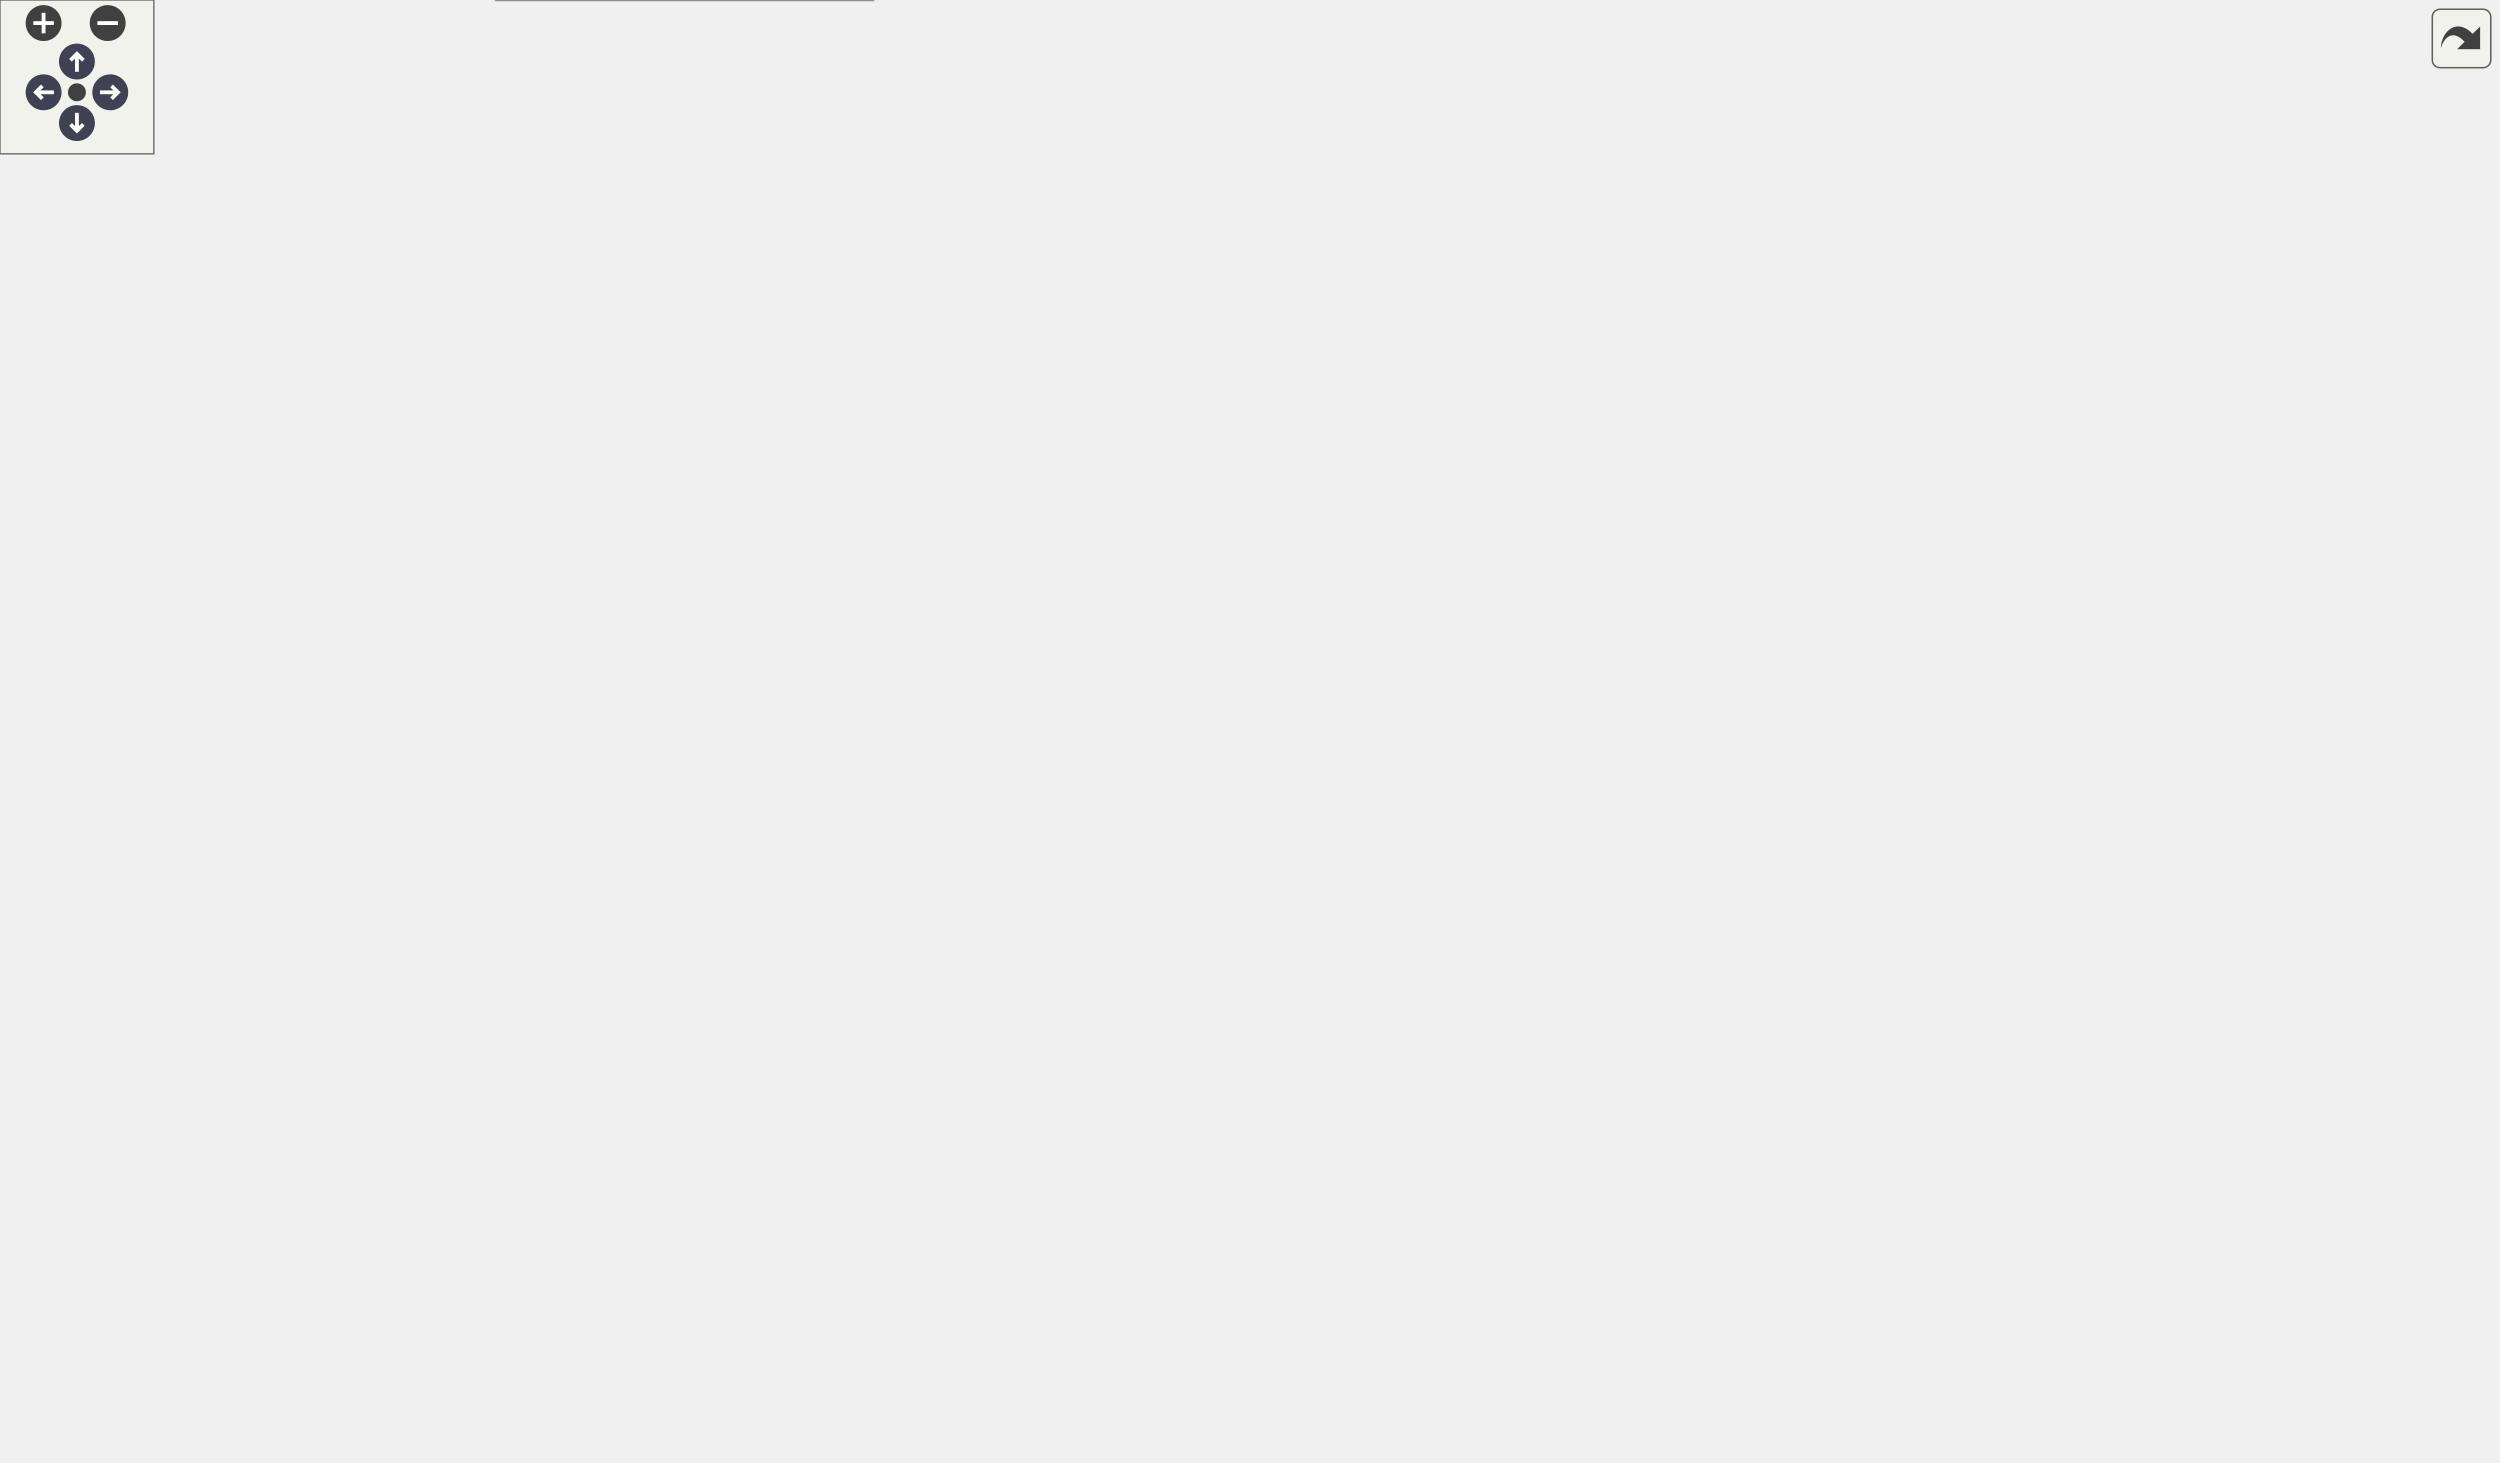
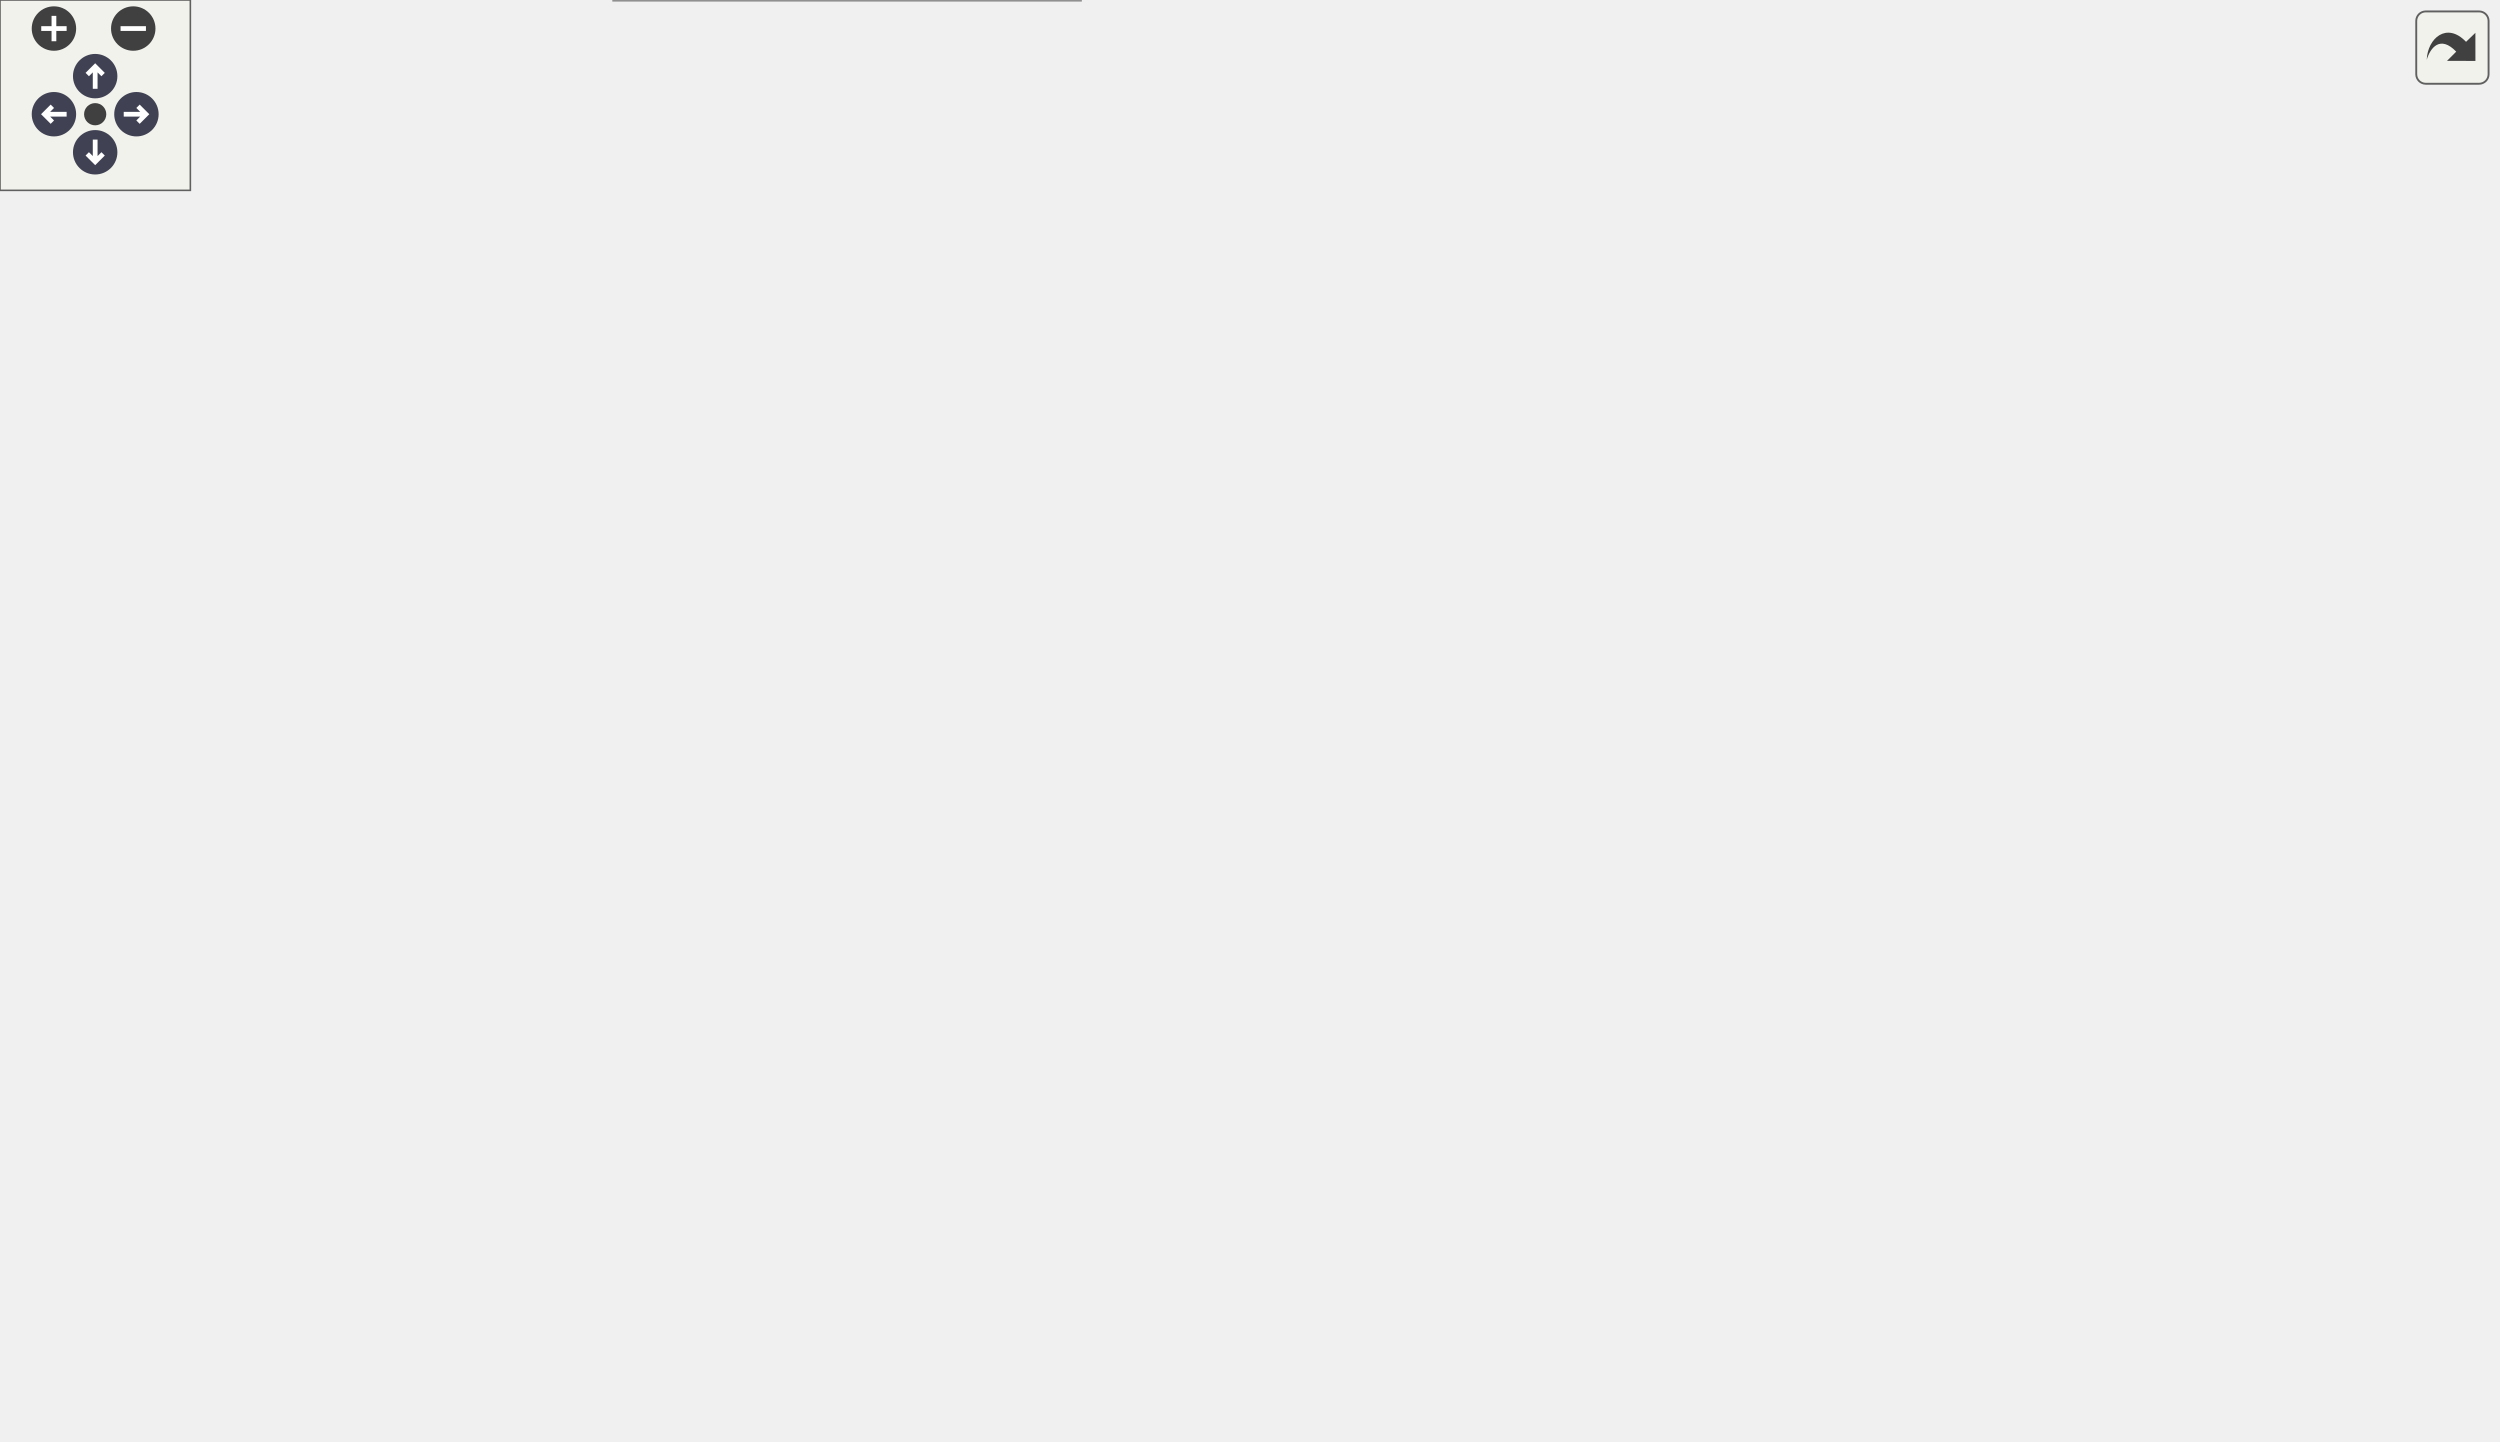
<svg xmlns="http://www.w3.org/2000/svg" xmlns:xlink="http://www.w3.org/1999/xlink" id="main" version="1.1" xml:space="preserve">
  <style type="text/css">
.node, .edge {opacity: 0.7;}
.node.selected, .edge.selected {opacity: 1;}
.edge:hover path { stroke: red; }
.edge:hover polygon { stroke: red; fill: red; }
</style>
  <defs>
    <circle id="rim" cx="0" cy="0" r="7" />
    <circle id="rim2" cx="0" cy="0" r="3.5" />
    <g id="zoomPlus">
      <use xlink:href="#rim" fill="#404040">
        <set attributeName="fill" to="#808080" begin="zoomplus.mouseover" end="zoomplus.mouseout" />
      </use>
      <path d="M-4,0h8M0,-4v8" fill="none" stroke="white" stroke-width="1.5" pointer-events="none" />
    </g>
    <g id="zoomMin">
      <use xlink:href="#rim" fill="#404040">
        <set attributeName="fill" to="#808080" begin="zoomminus.mouseover" end="zoomminus.mouseout" />
      </use>
      <path d="M-4,0h8" fill="none" stroke="white" stroke-width="1.5" pointer-events="none" />
    </g>
    <g id="arrowUp" transform="translate(30 24)">
      <use xlink:href="#rim" />
      <path pointer-events="none" fill="none" stroke="white" stroke-width="1.5" d="M0,-3.0v7 M-2.5,-0.5L0,-3.0L2.5,-0.5" />
    </g>
    <g id="arrowRight" transform="rotate(90) translate(36 -43)">
      <use xlink:href="#rim" />
      <path pointer-events="none" fill="none" stroke="white" stroke-width="1.5" d="M0,-3.0v7 M-2.5,-0.5L0,-3.0L2.5,-0.5" />
    </g>
    <g id="arrowDown" transform="rotate(180) translate(-30 -48)">
      <use xlink:href="#rim" />
      <path pointer-events="none" fill="none" stroke="white" stroke-width="1.5" d="M0,-3.0v7 M-2.5,-0.5L0,-3.0L2.5,-0.5" />
    </g>
    <g id="arrowLeft" transform="rotate(270) translate(-36 17)">
      <use xlink:href="#rim" />
      <path pointer-events="none" fill="none" stroke="white" stroke-width="1.5" d="M0,-3.0v7 M-2.5,-0.5L0,-3.0L2.5,-0.5" />
    </g>
    <g id="resetDef">
      <use xlink:href="#rim2" fill="#404040">
        <set attributeName="fill" to="#808080" begin="reset.mouseover" end="reset.mouseout" />
      </use>
    </g>
  </defs>
  <svg id="graph" class="graph">
    <g id="viewport">
      <g id="Node000001" class="node">
        <g id="a_Node000001">
          <a xlink:title="에디터 확장 프레임워크에 툴바 메뉴와 버튼을 등록합니다.">
-             <polygon fill="#999999" stroke="#666666" points="136,-156.5 0,-156.5 0,-137.5 136,-137.5 136,-156.5" />
-             <text text-anchor="middle" x="68" y="-144.5" font-family="Malgun Gothic" font-size="10.00">FToolbar::RegisterMenus</text>
+             <polygon fill="#999999" stroke="#666666" points="136,-141.5 0,-141.5 0,-122.5 136,-122.5 136,-141.5" />
+             <text text-anchor="middle" x="68" y="-129.5" font-family="Malgun Gothic" font-size="10.00">FToolbar::RegisterMenus</text>
          </a>
        </g>
      </g>
      <g id="Node000002" class="node">
        <g id="a_Node000002">
          <a xlink:href="classFCommandFeature.html#ab546196898c4d540b74defb4fb9e2aed" target="_top" xlink:title="툴바용 명령 버튼 메뉴 위젯을 생성합니다.">
-             <polygon fill="white" stroke="#666666" points="347.5,-450 186.5,-450 186.5,-420 347.5,-420 347.5,-450" />
-             <text text-anchor="start" x="194.5" y="-438" font-family="Malgun Gothic" font-size="10.00">FCommandFeature::Generate</text>
-             <text text-anchor="middle" x="267" y="-427" font-family="Malgun Gothic" font-size="10.00">CommandsMenu</text>
+             <polygon fill="white" stroke="#666666" points="347.5,-332 186.5,-332 186.5,-302 347.5,-302 347.5,-332" />
+             <text text-anchor="start" x="194.5" y="-320" font-family="Malgun Gothic" font-size="10.00">FCommandFeature::Generate</text>
+             <text text-anchor="middle" x="267" y="-309" font-family="Malgun Gothic" font-size="10.00">CommandsMenu</text>
          </a>
        </g>
      </g>
      <g id="edge1_Node000001_Node000002" class="edge">
        <g id="a_edge1_Node000001_Node000002">
          <a xlink:title=" ">
-             <path fill="none" stroke="#63b8ff" d="M72.66,-156.84C84.21,-187.13 122.09,-280.93 172,-347 191.19,-372.4 218.11,-396.77 238.23,-413.39" />
-             <polygon fill="#63b8ff" stroke="#63b8ff" points="236.15,-416.21 246.12,-419.81 240.56,-410.78 236.15,-416.21" />
+             <path fill="none" stroke="#63b8ff" d="M79.31,-141.69C109.72,-170.24 199.57,-254.62 242.56,-294.99" />
+             <polygon fill="#63b8ff" stroke="#63b8ff" points="240.33,-297.7 250.02,-301.99 245.13,-292.6 240.33,-297.7" />
          </a>
        </g>
      </g>
      <g id="Node000008" class="node">
        <g id="a_Node000008">
          <a xlink:href="classFLevelFeature.html#aff2925b502a52156786e925c1bd2af90" target="_top" xlink:title="레벨 선택 항목을 포함한 Slate 위젯을 구성합니다.">
-             <polygon fill="white" stroke="#666666" points="362,-337.5 172,-337.5 172,-318.5 362,-318.5 362,-337.5" />
-             <text text-anchor="middle" x="267" y="-325.5" font-family="Malgun Gothic" font-size="10.00">FLevelFeature::GenerateLevelMenu</text>
+             <polygon fill="white" stroke="#666666" points="362,-163.5 172,-163.5 172,-144.5 362,-144.5 362,-163.5" />
+             <text text-anchor="middle" x="267" y="-151.5" font-family="Malgun Gothic" font-size="10.00">FLevelFeature::GenerateLevelMenu</text>
          </a>
        </g>
      </g>
      <g id="edge7_Node000001_Node000008" class="edge">
        <g id="a_edge7_Node000001_Node000008">
          <a xlink:title=" ">
-             <path fill="none" stroke="#63b8ff" d="M79.59,-156.73C111.59,-186.13 207.55,-274.3 247.86,-311.33" />
-             <polygon fill="#63b8ff" stroke="#63b8ff" points="245.62,-314.03 255.36,-318.22 250.36,-308.88 245.62,-314.03" />
+             <path fill="none" stroke="#63b8ff" d="M136.25,-139.51C147.28,-140.74 158.9,-142.04 170.46,-143.33" />
+             <polygon fill="#63b8ff" stroke="#63b8ff" points="170.27,-146.83 180.6,-144.46 171.05,-139.87 170.27,-146.83" />
          </a>
        </g>
      </g>
      <g id="Node000012" class="node">
        <g id="a_Node000012">
          <a xlink:href="classFScreenshotFeature.html#a56fc11b5f6023d5492e26d9354807082" target="_top" xlink:title="스크린샷 옵션을 제공하는 메뉴 위젯을 생성합니다.">
-             <polygon fill="white" stroke="#666666" points="341.5,-188 192.5,-188 192.5,-158 341.5,-158 341.5,-188" />
-             <text text-anchor="start" x="200.5" y="-176" font-family="Malgun Gothic" font-size="10.00">FScreenshotFeature</text>
-             <text text-anchor="middle" x="267" y="-165" font-family="Malgun Gothic" font-size="10.00">::GenerateScreenshotMenu</text>
+             <polygon fill="white" stroke="#666666" points="341.5,-212 192.5,-212 192.5,-182 341.5,-182 341.5,-212" />
+             <text text-anchor="start" x="200.5" y="-200" font-family="Malgun Gothic" font-size="10.00">FScreenshotFeature</text>
+             <text text-anchor="middle" x="267" y="-189" font-family="Malgun Gothic" font-size="10.00">::GenerateScreenshotMenu</text>
          </a>
        </g>
      </g>
      <g id="edge11_Node000001_Node000012" class="edge">
        <g id="a_edge11_Node000001_Node000012">
          <a xlink:title=" ">
-             <path fill="none" stroke="#63b8ff" d="M136.25,-155.88C151.06,-157.83 166.92,-159.92 182.29,-161.95" />
-             <polygon fill="#63b8ff" stroke="#63b8ff" points="181.94,-165.44 192.31,-163.27 182.85,-158.5 181.94,-165.44" />
+             <path fill="none" stroke="#63b8ff" d="M90.8,-141.63C111.45,-150.52 143.45,-163.71 172,-173 178.72,-175.18 185.76,-177.3 192.83,-179.3" />
+             <polygon fill="#63b8ff" stroke="#63b8ff" points="191.9,-182.68 202.48,-181.97 193.77,-175.93 191.9,-182.68" />
+           </a>
+         </g>
+       </g>
+       <g id="Node000015" class="node">
+         <g id="a_Node000015">
+           <a xlink:href="classFLevelFeature.html#a536602356f4e9dcdfcfbe85094782bdb" target="_top" xlink:title="선택된 맵 에셋을 에디터에서 엽니다.">
+             <polygon fill="white" stroke="#666666" points="340.5,-30 193.5,-30 193.5,0 340.5,0 340.5,-30" />
+             <text text-anchor="start" x="201.5" y="-18" font-family="Malgun Gothic" font-size="10.00">FLevelFeature::OnSelected</text>
+             <text text-anchor="middle" x="267" y="-7" font-family="Malgun Gothic" font-size="10.00">Map_Open</text>
+           </a>
+         </g>
+       </g>
+       <g id="edge15_Node000001_Node000015" class="edge">
+         <g id="a_edge15_Node000001_Node000015">
+           <a xlink:title=" ">
+             <path fill="none" stroke="#63b8ff" d="M76.7,-122.46C92.51,-103.54 130.6,-61.2 172,-39 175.76,-36.99 179.69,-35.13 183.73,-33.43" />
+             <polygon fill="#63b8ff" stroke="#63b8ff" points="185.24,-36.6 193.31,-29.74 182.72,-30.07 185.24,-36.6" />
+           </a>
+         </g>
+       </g>
+       <g id="Node000018" class="node">
+         <g id="a_Node000018">
+           <a xlink:href="classFLevelFeature.html#a31e8a2482aafbc4082a996e3a5a7a0d9" target="_top" xlink:title="선택된 맵으로 새로운 뷰포트에서 PIE를 실행합니다.">
+             <polygon fill="white" stroke="#666666" points="340.5,-126 193.5,-126 193.5,-96 340.5,-96 340.5,-126" />
+             <text text-anchor="start" x="201.5" y="-114" font-family="Malgun Gothic" font-size="10.00">FLevelFeature::OnSelected</text>
+             <text text-anchor="middle" x="267" y="-103" font-family="Malgun Gothic" font-size="10.00">Map_PlayInEditor</text>
+           </a>
+         </g>
+       </g>
+       <g id="edge18_Node000001_Node000018" class="edge">
+         <g id="a_edge18_Node000001_Node000018">
+           <a xlink:title=" ">
+             <path fill="none" stroke="#63b8ff" d="M136.25,-124.83C151.33,-123.22 167.51,-121.5 183.15,-119.83" />
+             <polygon fill="#63b8ff" stroke="#63b8ff" points="183.76,-123.29 193.33,-118.75 183.02,-116.33 183.76,-123.29" />
          </a>
        </g>
      </g>
      <g id="Node000019" class="node">
        <g id="a_Node000019">
-           <a xlink:href="classFLevelFeature.html#a536602356f4e9dcdfcfbe85094782bdb" target="_top" xlink:title="선택된 맵 에셋을 에디터에서 엽니다.">
-             <polygon fill="white" stroke="#666666" points="340.5,-138 193.5,-138 193.5,-108 340.5,-108 340.5,-138" />
-             <text text-anchor="start" x="201.5" y="-126" font-family="Malgun Gothic" font-size="10.00">FLevelFeature::OnSelected</text>
-             <text text-anchor="middle" x="267" y="-115" font-family="Malgun Gothic" font-size="10.00">Map_Open</text>
-           </a>
-         </g>
-       </g>
-       <g id="edge22_Node000001_Node000019" class="edge">
-         <g id="a_edge22_Node000001_Node000019">
-           <a xlink:title=" ">
-             <path fill="none" stroke="#63b8ff" d="M136.25,-138.81C151.33,-136.97 167.51,-135 183.15,-133.09" />
-             <polygon fill="#63b8ff" stroke="#63b8ff" points="183.83,-136.54 193.33,-131.85 182.98,-129.59 183.83,-136.54" />
-           </a>
-         </g>
-       </g>
-       <g id="Node000022" class="node">
-         <g id="a_Node000022">
-           <a xlink:href="classFLevelFeature.html#a31e8a2482aafbc4082a996e3a5a7a0d9" target="_top" xlink:title="선택된 맵으로 새로운 뷰포트에서 PIE를 실행합니다.">
-             <polygon fill="white" stroke="#666666" points="340.5,-30 193.5,-30 193.5,0 340.5,0 340.5,-30" />
-             <text text-anchor="start" x="201.5" y="-18" font-family="Malgun Gothic" font-size="10.00">FLevelFeature::OnSelected</text>
-             <text text-anchor="middle" x="267" y="-7" font-family="Malgun Gothic" font-size="10.00">Map_PlayInEditor</text>
-           </a>
-         </g>
-       </g>
-       <g id="edge25_Node000001_Node000022" class="edge">
-         <g id="a_edge25_Node000001_Node000022">
-           <a xlink:title=" ">
-             <path fill="none" stroke="#63b8ff" d="M76.46,-137.3C92.09,-117.57 130.34,-72.51 172,-47 180.38,-41.87 189.69,-37.44 199.1,-33.65" />
-             <polygon fill="#63b8ff" stroke="#63b8ff" points="200.4,-36.89 208.51,-30.07 197.92,-30.35 200.4,-36.89" />
-           </a>
-         </g>
-       </g>
-       <g id="Node000023" class="node">
-         <g id="a_Node000023">
          <a xlink:href="classFLevelFeature.html#ad659ce46cd4d37948b219e9aa104c2b3" target="_top" xlink:title="선택된 맵으로 현재 뷰포트에서 PIE를 시작합니다.">
-             <polygon fill="white" stroke="#666666" points="341.5,-86 192.5,-86 192.5,-56 341.5,-56 341.5,-86" />
-             <text text-anchor="start" x="200.5" y="-74" font-family="Malgun Gothic" font-size="10.00">FLevelFeature::OnSelected</text>
-             <text text-anchor="middle" x="267" y="-63" font-family="Malgun Gothic" font-size="10.00">Map_PlaySelectedViewport</text>
-           </a>
-         </g>
-       </g>
-       <g id="edge27_Node000001_Node000023" class="edge">
-         <g id="a_edge27_Node000001_Node000023">
-           <a xlink:title=" ">
-             <path fill="none" stroke="#63b8ff" d="M87.26,-137.5C107.58,-127.15 141.57,-110.55 172,-99 181.19,-95.51 191.02,-92.17 200.73,-89.09" />
-             <polygon fill="#63b8ff" stroke="#63b8ff" points="201.86,-92.4 210.38,-86.1 199.79,-85.72 201.86,-92.4" />
+             <polygon fill="white" stroke="#666666" points="341.5,-78 192.5,-78 192.5,-48 341.5,-48 341.5,-78" />
+             <text text-anchor="start" x="200.5" y="-66" font-family="Malgun Gothic" font-size="10.00">FLevelFeature::OnSelected</text>
+             <text text-anchor="middle" x="267" y="-55" font-family="Malgun Gothic" font-size="10.00">Map_PlaySelectedViewport</text>
+           </a>
+         </g>
+       </g>
+       <g id="edge20_Node000001_Node000019" class="edge">
+         <g id="a_edge20_Node000001_Node000019">
+           <a xlink:title=" ">
+             <path fill="none" stroke="#63b8ff" d="M88.37,-122.41C108.8,-112.56 142.1,-97.27 172,-87 178.31,-84.83 184.93,-82.76 191.59,-80.8" />
+             <polygon fill="#63b8ff" stroke="#63b8ff" points="192.71,-84.12 201.37,-78.03 190.8,-77.39 192.71,-84.12" />
          </a>
        </g>
      </g>
      <g id="Node000003" class="node">
        <g id="a_Node000003">
          <a xlink:href="classFCommon.html#a7f9a33df4cca4a9488e492d0043c284e" target="_top" xlink:title="전달된 이름으로 애플리케이션 스타일에서 Slate 아이콘을 조회합니다.">
-             <polygon fill="white" stroke="#666666" points="542,-509.5 432,-509.5 432,-490.5 542,-490.5 542,-509.5" />
-             <text text-anchor="middle" x="487" y="-497.5" font-family="Malgun Gothic" font-size="10.00">FCommon::GetIcon</text>
+             <polygon fill="white" stroke="#666666" points="542,-393.5 432,-393.5 432,-374.5 542,-374.5 542,-393.5" />
+             <text text-anchor="middle" x="487" y="-381.5" font-family="Malgun Gothic" font-size="10.00">FCommon::GetIcon</text>
          </a>
        </g>
      </g>
      <g id="edge2_Node000002_Node000003" class="edge">
        <g id="a_edge2_Node000002_Node000003">
          <a xlink:title=" ">
-             <path fill="none" stroke="#63b8ff" d="M306.55,-450.1C332.2,-459.78 366.79,-472.15 398,-481 407.15,-483.6 416.92,-486.03 426.51,-488.24" />
-             <polygon fill="#63b8ff" stroke="#63b8ff" points="425.87,-491.68 436.39,-490.45 427.4,-484.85 425.87,-491.68" />
+             <path fill="none" stroke="#63b8ff" d="M304.52,-332.06C330.32,-342.31 365.89,-355.66 398,-365 407.02,-367.63 416.66,-370.07 426.13,-372.26" />
+             <polygon fill="#63b8ff" stroke="#63b8ff" points="425.37,-375.68 435.9,-374.46 426.91,-368.85 425.37,-375.68" />
          </a>
        </g>
      </g>
      <g id="Node000005" class="node">
        <g id="a_Node000005">
          <a xlink:href="classFCommandFeature.html#a08ab22cf9f7960c9b8f73c1f80eb981e" target="_top" xlink:title="지정된 툴바 버튼이 현재 토글되어 있는지 반환합니다.">
-             <polygon fill="white" stroke="#666666" points="565,-472 409,-472 409,-442 565,-442 565,-472" />
-             <text text-anchor="start" x="417" y="-460" font-family="Malgun Gothic" font-size="10.00">FCommandFeature::IsButton</text>
-             <text text-anchor="middle" x="487" y="-449" font-family="Malgun Gothic" font-size="10.00">Toggled</text>
+             <polygon fill="white" stroke="#666666" points="565,-356 409,-356 409,-326 565,-326 565,-356" />
+             <text text-anchor="start" x="417" y="-344" font-family="Malgun Gothic" font-size="10.00">FCommandFeature::IsButton</text>
+             <text text-anchor="middle" x="487" y="-333" font-family="Malgun Gothic" font-size="10.00">Toggled</text>
          </a>
        </g>
      </g>
      <g id="edge4_Node000002_Node000005" class="edge">
        <g id="a_edge4_Node000002_Node000005">
          <a xlink:title=" ">
-             <path fill="none" stroke="#63b8ff" d="M347.63,-443.04C364.15,-444.7 381.64,-446.47 398.42,-448.16" />
-             <polygon fill="#63b8ff" stroke="#63b8ff" points="398.47,-451.68 408.77,-449.21 399.17,-444.72 398.47,-451.68" />
+             <path fill="none" stroke="#63b8ff" d="M347.63,-325.77C364.15,-327.59 381.64,-329.51 398.42,-331.36" />
+             <polygon fill="#63b8ff" stroke="#63b8ff" points="398.45,-334.88 408.77,-332.5 399.21,-327.92 398.45,-334.88" />
          </a>
        </g>
      </g>
      <g id="Node000006" class="node">
        <g id="a_Node000006">
          <a xlink:href="classFCommandFeature.html#a3ff8a0398db30ce422496f2281dd3b60" target="_top" xlink:title="전달된 버튼 ID에 매핑된 명령을 실행합니다.">
-             <polygon fill="white" stroke="#666666" points="783,-429 616,-429 616,-399 783,-399 783,-429" />
-             <text text-anchor="start" x="624" y="-417" font-family="Malgun Gothic" font-size="10.00">FCommandFeature::OnExecute</text>
-             <text text-anchor="middle" x="699.5" y="-406" font-family="Malgun Gothic" font-size="10.00">ButtonCommand</text>
+             <polygon fill="white" stroke="#666666" points="570.5,-308 403.5,-308 403.5,-278 570.5,-278 570.5,-308" />
+             <text text-anchor="start" x="411.5" y="-296" font-family="Malgun Gothic" font-size="10.00">FCommandFeature::OnExecute</text>
+             <text text-anchor="middle" x="487" y="-285" font-family="Malgun Gothic" font-size="10.00">ButtonCommand</text>
          </a>
        </g>
      </g>
      <g id="edge5_Node000002_Node000006" class="edge">
        <g id="a_edge5_Node000002_Node000006">
          <a xlink:title=" ">
-             <path fill="none" stroke="#63b8ff" d="M347.71,-431.11C420.75,-427.55 528.9,-422.27 605.77,-418.52" />
-             <polygon fill="#63b8ff" stroke="#63b8ff" points="606.12,-422.01 615.93,-418.03 605.78,-415.02 606.12,-422.01" />
+             <path fill="none" stroke="#63b8ff" d="M347.63,-308.23C362.35,-306.61 377.85,-304.91 392.93,-303.25" />
+             <polygon fill="#63b8ff" stroke="#63b8ff" points="393.74,-306.68 403.29,-302.11 392.97,-299.72 393.74,-306.68" />
          </a>
        </g>
      </g>
      <g id="Node000004" class="node">
        <g id="a_Node000004">
          <a xlink:href="classFToolbarStyle.html#a3437f8f3e4dcd2c7b68de7b28fc2a95a" target="_top" xlink:title="Slate 스타일 세트를 참조할 때 사용할 이름을 반환합니다.">
-             <polygon fill="white" stroke="#666666" points="787,-509.5 612,-509.5 612,-490.5 787,-490.5 787,-509.5" />
-             <text text-anchor="middle" x="699.5" y="-497.5" font-family="Malgun Gothic" font-size="10.00">FToolbarStyle::GetStyleSetName</text>
+             <polygon fill="white" stroke="#666666" points="787,-393.5 612,-393.5 612,-374.5 787,-374.5 787,-393.5" />
+             <text text-anchor="middle" x="699.5" y="-381.5" font-family="Malgun Gothic" font-size="10.00">FToolbarStyle::GetStyleSetName</text>
          </a>
        </g>
      </g>
      <g id="edge3_Node000003_Node000004" class="edge">
        <g id="a_edge3_Node000003_Node000004">
          <a xlink:title=" ">
-             <path fill="none" stroke="#63b8ff" d="M542.21,-500C560.42,-500 581.33,-500 601.8,-500" />
-             <polygon fill="#63b8ff" stroke="#63b8ff" points="601.8,-503.5 611.8,-500 601.8,-496.5 601.8,-503.5" />
+             <path fill="none" stroke="#63b8ff" d="M542.21,-384C560.42,-384 581.33,-384 601.8,-384" />
+             <polygon fill="#63b8ff" stroke="#63b8ff" points="601.8,-387.5 611.8,-384 601.8,-380.5 601.8,-387.5" />
          </a>
        </g>
      </g>
      <g id="Node000007" class="node">
        <g id="a_Node000007">
          <a xlink:href="classFCommon.html#ac247ef6e336abf6ca53b140d93ea07f9" target="_top" xlink:title="툴바 액션이 대상으로 삼는 활성 에디터 월드를 반환합니다.">
-             <polygon fill="white" stroke="#666666" points="974,-340 823,-340 823,-310 974,-310 974,-340" />
-             <text text-anchor="start" x="831" y="-328" font-family="Malgun Gothic" font-size="10.00">FCommon::GetActiveTarget</text>
-             <text text-anchor="middle" x="898.5" y="-317" font-family="Malgun Gothic" font-size="10.00">World</text>
+             <polygon fill="white" stroke="#666666" points="775,-284 624,-284 624,-254 775,-254 775,-284" />
+             <text text-anchor="start" x="632" y="-272" font-family="Malgun Gothic" font-size="10.00">FCommon::GetActiveTarget</text>
+             <text text-anchor="middle" x="699.5" y="-261" font-family="Malgun Gothic" font-size="10.00">World</text>
          </a>
        </g>
      </g>
      <g id="edge6_Node000006_Node000007" class="edge">
        <g id="a_edge6_Node000006_Node000007">
          <a xlink:title=" ">
-             <path fill="none" stroke="#63b8ff" d="M762.61,-398.89C770.92,-396.25 779.25,-393.29 787,-390 815.45,-377.93 845.55,-359.83 867.14,-345.79" />
-             <polygon fill="#63b8ff" stroke="#63b8ff" points="869.13,-348.67 875.55,-340.25 865.28,-342.83 869.13,-348.67" />
+             <path fill="none" stroke="#63b8ff" d="M570.59,-283.58C584.68,-281.98 599.34,-280.31 613.49,-278.69" />
+             <polygon fill="#63b8ff" stroke="#63b8ff" points="614.14,-282.14 623.68,-277.53 613.35,-275.19 614.14,-282.14" />
          </a>
        </g>
      </g>
      <g id="Node000009" class="node">
        <g id="a_Node000009">
          <a xlink:href="classUToolbarSettings.html#a839017a8f47a62d4127ad8527d2498ed" target="_top" xlink:title="레벨 선택 헬퍼가 사용할 검색 루트 경로를 수집합니다.">
-             <polygon fill="white" stroke="#666666" points="564.5,-386 409.5,-386 409.5,-356 564.5,-356 564.5,-386" />
-             <text text-anchor="start" x="417.5" y="-374" font-family="Malgun Gothic" font-size="10.00">UToolbarSettings::GetSearch</text>
-             <text text-anchor="middle" x="487" y="-363" font-family="Malgun Gothic" font-size="10.00">Roots</text>
+             <polygon fill="white" stroke="#666666" points="564.5,-126 409.5,-126 409.5,-96 564.5,-96 564.5,-126" />
+             <text text-anchor="start" x="417.5" y="-114" font-family="Malgun Gothic" font-size="10.00">UToolbarSettings::GetSearch</text>
+             <text text-anchor="middle" x="487" y="-103" font-family="Malgun Gothic" font-size="10.00">Roots</text>
          </a>
        </g>
      </g>
      <g id="edge8_Node000008_Node000009" class="edge">
        <g id="a_edge8_Node000008_Node000009">
          <a xlink:title=" ">
-             <path fill="none" stroke="#63b8ff" d="M316.38,-337.54C340.95,-342.39 371.56,-348.43 399.97,-354.03" />
-             <polygon fill="#63b8ff" stroke="#63b8ff" points="399.43,-357.49 409.92,-355.99 400.79,-350.62 399.43,-357.49" />
+             <path fill="none" stroke="#63b8ff" d="M316.38,-144.46C340.95,-139.61 371.56,-133.57 399.97,-127.97" />
+             <polygon fill="#63b8ff" stroke="#63b8ff" points="400.79,-131.38 409.92,-126.01 399.43,-124.51 400.79,-131.38" />
          </a>
        </g>
      </g>
      <g id="Node000011" class="node">
        <g id="a_Node000011">
          <a xlink:href="classFLevelFeature.html#ac20da5828b1adc7686fbd96ba8abd1c8" target="_top" xlink:title="선택된 맵 패키지 이름을 저장합니다.">
-             <polygon fill="white" stroke="#666666" points="571,-337.5 403,-337.5 403,-318.5 571,-318.5 571,-337.5" />
-             <text text-anchor="middle" x="487" y="-325.5" font-family="Malgun Gothic" font-size="10.00">FLevelFeature::OnSelectedMap</text>
+             <polygon fill="white" stroke="#666666" points="571,-163.5 403,-163.5 403,-144.5 571,-144.5 571,-163.5" />
+             <text text-anchor="middle" x="487" y="-151.5" font-family="Malgun Gothic" font-size="10.00">FLevelFeature::OnSelectedMap</text>
          </a>
        </g>
      </g>
      <g id="edge10_Node000008_Node000011" class="edge">
        <g id="a_edge10_Node000008_Node000011">
          <a xlink:title=" ">
-             <path fill="none" stroke="#63b8ff" d="M362.03,-328C372.23,-328 382.61,-328 392.8,-328" />
-             <polygon fill="#63b8ff" stroke="#63b8ff" points="392.91,-331.5 402.91,-328 392.91,-324.5 392.91,-331.5" />
+             <path fill="none" stroke="#63b8ff" d="M362.03,-154C372.23,-154 382.61,-154 392.8,-154" />
+             <polygon fill="#63b8ff" stroke="#63b8ff" points="392.91,-157.5 402.91,-154 392.91,-150.5 392.91,-157.5" />
          </a>
        </g>
      </g>
      <g id="Node000010" class="node">
        <g id="a_Node000010">
          <a xlink:href="UToolbarSettings_8cpp.html#a93020a74b1d3099ceb4abe28cf3188d2" target="_top" xlink:title="사용자 입력 디렉터리 문자열을 콘텐츠 루트 형식으로 정규화합니다.">
-             <polygon fill="white" stroke="#666666" points="754.5,-380.5 644.5,-380.5 644.5,-361.5 754.5,-361.5 754.5,-380.5" />
-             <text text-anchor="middle" x="699.5" y="-368.5" font-family="Malgun Gothic" font-size="10.00">NormalizeUserPath</text>
+             <polygon fill="white" stroke="#666666" points="754.5,-120.5 644.5,-120.5 644.5,-101.5 754.5,-101.5 754.5,-120.5" />
+             <text text-anchor="middle" x="699.5" y="-108.5" font-family="Malgun Gothic" font-size="10.00">NormalizeUserPath</text>
          </a>
        </g>
      </g>
      <g id="edge9_Node000009_Node000010" class="edge">
        <g id="a_edge9_Node000009_Node000010">
          <a xlink:title=" ">
-             <path fill="none" stroke="#63b8ff" d="M564.59,-371C587.42,-371 612.21,-371 634.17,-371" />
-             <polygon fill="#63b8ff" stroke="#63b8ff" points="634.38,-374.5 644.38,-371 634.38,-367.5 634.38,-374.5" />
+             <path fill="none" stroke="#63b8ff" d="M564.59,-111C587.42,-111 612.21,-111 634.17,-111" />
+             <polygon fill="#63b8ff" stroke="#63b8ff" points="634.38,-114.5 644.38,-111 634.38,-107.5 634.38,-114.5" />
          </a>
        </g>
      </g>
      <g id="Node000013" class="node">
        <g id="a_Node000013">
-           <a xlink:href="classFScreenshotFeature.html#a31ee01aa337c4b724c6ec8a550f99c05" target="_top" xlink:title="고해상도 스크린샷(4x 배율)을 촬영합니다.">
-             <polygon fill="white" stroke="#666666" points="561.5,-300 412.5,-300 412.5,-270 561.5,-270 561.5,-300" />
-             <text text-anchor="start" x="420.5" y="-288" font-family="Malgun Gothic" font-size="10.00">FScreenshotFeature</text>
-             <text text-anchor="middle" x="487" y="-277" font-family="Malgun Gothic" font-size="10.00">::OnCaptureHighResolution</text>
+           <a xlink:href="classFScreenshotFeature.html#aaab75697de4685c906b26140e54301b6" target="_top" xlink:title="지정된 배율로 활성 뷰포트에 고해상도 캡처를 요청합니다.">
+             <polygon fill="white" stroke="#666666" points="554.5,-260 419.5,-260 419.5,-230 554.5,-230 554.5,-260" />
+             <text text-anchor="start" x="427.5" y="-248" font-family="Malgun Gothic" font-size="10.00">FScreenshotFeature</text>
+             <text text-anchor="middle" x="487" y="-237" font-family="Malgun Gothic" font-size="10.00">::CaptureActiveViewport</text>
          </a>
        </g>
      </g>
      <g id="edge12_Node000012_Node000013" class="edge">
        <g id="a_edge12_Node000012_Node000013">
          <a xlink:title=" ">
-             <path fill="none" stroke="#63b8ff" d="M286.21,-188.21C310.34,-207.66 354.91,-241.2 398,-261 402.36,-263 406.92,-264.87 411.57,-266.6" />
-             <polygon fill="#63b8ff" stroke="#63b8ff" points="410.61,-269.97 421.2,-269.96 412.92,-263.36 410.61,-269.97" />
-           </a>
-         </g>
-       </g>
-       <g id="Node000015" class="node">
-         <g id="a_Node000015">
-           <a xlink:href="classFScreenshotFeature.html#a7189e1c261246eb0d4f1a2af11ab89bd" target="_top" xlink:title="빠른 참고용 스크린샷(1x 배율)을 촬영합니다.">
-             <polygon fill="white" stroke="#666666" points="557.5,-252 416.5,-252 416.5,-222 557.5,-222 557.5,-252" />
-             <text text-anchor="start" x="424.5" y="-240" font-family="Malgun Gothic" font-size="10.00">FScreenshotFeature</text>
-             <text text-anchor="middle" x="487" y="-229" font-family="Malgun Gothic" font-size="10.00">::OnCaptureQuickPreview</text>
-           </a>
-         </g>
-       </g>
-       <g id="edge15_Node000012_Node000015" class="edge">
-         <g id="a_edge15_Node000012_Node000015">
-           <a xlink:title=" ">
-             <path fill="none" stroke="#63b8ff" d="M315.74,-188.09C340.27,-195.74 370.67,-205.07 398,-213 405.01,-215.03 412.34,-217.11 419.66,-219.15" />
-             <polygon fill="#63b8ff" stroke="#63b8ff" points="419.02,-222.61 429.59,-221.91 420.89,-215.86 419.02,-222.61" />
+             <path fill="none" stroke="#63b8ff" d="M336.38,-212.06C359.54,-217.16 385.56,-222.88 409.33,-228.12" />
+             <polygon fill="#63b8ff" stroke="#63b8ff" points="408.84,-231.59 419.36,-230.33 410.34,-224.76 408.84,-231.59" />
+           </a>
+         </g>
+       </g>
+       <g id="Node000014" class="node">
+         <g id="a_Node000014">
+           <a xlink:href="classFScreenshotFeature.html#af01017cd01130c08bf1c63309ea1e2a6" target="_top" xlink:title="촬영된 스크린샷이 저장된 디렉터리를 엽니다.">
+             <polygon fill="white" stroke="#666666" points="552.5,-212 421.5,-212 421.5,-182 552.5,-182 552.5,-212" />
+             <text text-anchor="start" x="429.5" y="-200" font-family="Malgun Gothic" font-size="10.00">FScreenshotFeature</text>
+             <text text-anchor="middle" x="487" y="-189" font-family="Malgun Gothic" font-size="10.00">::OnOpenScreenShotDir</text>
+           </a>
+         </g>
+       </g>
+       <g id="edge14_Node000012_Node000014" class="edge">
+         <g id="a_edge14_Node000012_Node000014">
+           <a xlink:title=" ">
+             <path fill="none" stroke="#63b8ff" d="M341.5,-197C363.9,-197 388.55,-197 411.05,-197" />
+             <polygon fill="#63b8ff" stroke="#63b8ff" points="411.22,-200.5 421.22,-197 411.22,-193.5 411.22,-200.5" />
+           </a>
+         </g>
+       </g>
+       <g id="edge13_Node000013_Node000007" class="edge">
+         <g id="a_edge13_Node000013_Node000007">
+           <a xlink:title=" ">
+             <path fill="none" stroke="#63b8ff" d="M554.6,-252.59C573.37,-254.73 594.05,-257.09 613.73,-259.33" />
+             <polygon fill="#63b8ff" stroke="#63b8ff" points="613.58,-262.84 623.92,-260.5 614.38,-255.89 613.58,-262.84" />
          </a>
        </g>
      </g>
      <g id="Node000016" class="node">
        <g id="a_Node000016">
-           <a xlink:href="classFScreenshotFeature.html#afc1b23933c9d67077c2e726610688605" target="_top" xlink:title="보통 품질 스크린샷(2x 배율)을 촬영합니다.">
-             <polygon fill="white" stroke="#666666" points="546,-204 428,-204 428,-174 546,-174 546,-204" />
-             <text text-anchor="start" x="436" y="-192" font-family="Malgun Gothic" font-size="10.00">FScreenshotFeature</text>
-             <text text-anchor="middle" x="487" y="-181" font-family="Malgun Gothic" font-size="10.00">::OnCaptureStandard</text>
-           </a>
-         </g>
-       </g>
-       <g id="edge17_Node000012_Node000016" class="edge">
-         <g id="a_edge17_Node000012_Node000016">
-           <a xlink:title=" ">
-             <path fill="none" stroke="#63b8ff" d="M341.5,-178.39C366.16,-180.2 393.54,-182.21 417.78,-183.99" />
-             <polygon fill="#63b8ff" stroke="#63b8ff" points="417.73,-187.5 427.96,-184.74 418.24,-180.52 417.73,-187.5" />
+           <a xlink:href="classFLevelFeature.html#a63493bc16dc28b58911d3b03c7833aee" target="_top" xlink:title="현재 선택된 맵 패키지를 에디터에 로드합니다.">
+             <polygon fill="white" stroke="#666666" points="576,-39.5 398,-39.5 398,-20.5 576,-20.5 576,-39.5" />
+             <text text-anchor="middle" x="487" y="-27.5" font-family="Malgun Gothic" font-size="10.00">FLevelFeature::LoadSelectedMap</text>
+           </a>
+         </g>
+       </g>
+       <g id="edge16_Node000015_Node000016" class="edge">
+         <g id="a_edge16_Node000015_Node000016">
+           <a xlink:title=" ">
+             <path fill="none" stroke="#63b8ff" d="M340.59,-19.99C355.63,-21.03 371.71,-22.14 387.5,-23.22" />
+             <polygon fill="#63b8ff" stroke="#63b8ff" points="387.6,-26.74 397.81,-23.93 388.08,-19.75 387.6,-26.74" />
          </a>
        </g>
      </g>
      <g id="Node000017" class="node">
        <g id="a_Node000017">
-           <a xlink:href="classFScreenshotFeature.html#a756ceabcb0e485733fa095066f2970fa" target="_top" xlink:title="울트라 고해상도 스크린샷(8x 배율)을 촬영합니다.">
-             <polygon fill="white" stroke="#666666" points="543.5,-156 430.5,-156 430.5,-126 543.5,-126 543.5,-156" />
-             <text text-anchor="start" x="438.5" y="-144" font-family="Malgun Gothic" font-size="10.00">FScreenshotFeature</text>
-             <text text-anchor="middle" x="487" y="-133" font-family="Malgun Gothic" font-size="10.00">::OnCaptureUltra</text>
-           </a>
-         </g>
-       </g>
-       <g id="edge19_Node000012_Node000017" class="edge">
-         <g id="a_edge19_Node000012_Node000017">
-           <a xlink:title=" ">
-             <path fill="none" stroke="#63b8ff" d="M341.5,-162.21C367.03,-158.46 395.48,-154.29 420.33,-150.64" />
-             <polygon fill="#63b8ff" stroke="#63b8ff" points="421,-154.08 430.39,-149.16 419.98,-147.15 421,-154.08" />
-           </a>
-         </g>
-       </g>
-       <g id="Node000018" class="node">
-         <g id="a_Node000018">
-           <a xlink:href="classFScreenshotFeature.html#af01017cd01130c08bf1c63309ea1e2a6" target="_top" xlink:title="촬영된 스크린샷이 저장된 디렉터리를 엽니다.">
-             <polygon fill="white" stroke="#666666" points="552.5,-108 421.5,-108 421.5,-78 552.5,-78 552.5,-108" />
-             <text text-anchor="start" x="429.5" y="-96" font-family="Malgun Gothic" font-size="10.00">FScreenshotFeature</text>
-             <text text-anchor="middle" x="487" y="-85" font-family="Malgun Gothic" font-size="10.00">::OnOpenScreenShotDir</text>
-           </a>
-         </g>
-       </g>
-       <g id="edge21_Node000012_Node000018" class="edge">
-         <g id="a_edge21_Node000012_Node000018">
-           <a xlink:title=" ">
-             <path fill="none" stroke="#63b8ff" d="M336.09,-157.9C345.03,-154.85 353.9,-151.24 362,-147 380.45,-137.34 379.53,-126.63 398,-117 402.34,-114.74 406.91,-112.68 411.59,-110.79" />
-             <polygon fill="#63b8ff" stroke="#63b8ff" points="413.17,-113.94 421.33,-107.18 410.74,-107.38 413.17,-113.94" />
-           </a>
-         </g>
-       </g>
-       <g id="Node000014" class="node">
-         <g id="a_Node000014">
-           <a xlink:href="classFScreenshotFeature.html#aaab75697de4685c906b26140e54301b6" target="_top" xlink:title="지정된 배율로 활성 뷰포트에 고해상도 캡처를 요청합니다.">
-             <polygon fill="white" stroke="#666666" points="767,-252 632,-252 632,-222 767,-222 767,-252" />
-             <text text-anchor="start" x="640" y="-240" font-family="Malgun Gothic" font-size="10.00">FScreenshotFeature</text>
-             <text text-anchor="middle" x="699.5" y="-229" font-family="Malgun Gothic" font-size="10.00">::CaptureActiveViewport</text>
-           </a>
-         </g>
-       </g>
-       <g id="edge13_Node000013_Node000014" class="edge">
-         <g id="a_edge13_Node000013_Node000014">
-           <a xlink:title=" ">
-             <path fill="none" stroke="#63b8ff" d="M554.03,-269.94C575.87,-264.96 600.35,-259.38 622.86,-254.25" />
-             <polygon fill="#63b8ff" stroke="#63b8ff" points="623.74,-257.64 632.71,-252 622.18,-250.81 623.74,-257.64" />
-           </a>
-         </g>
-       </g>
-       <g id="edge14_Node000014_Node000007" class="edge">
-         <g id="a_edge14_Node000014_Node000007">
-           <a xlink:title=" ">
-             <path fill="none" stroke="#63b8ff" d="M734.37,-252.13C767.59,-266.97 818.38,-289.66 854.45,-305.77" />
-             <polygon fill="#63b8ff" stroke="#63b8ff" points="853.19,-309.04 863.75,-309.92 856.04,-302.65 853.19,-309.04" />
-           </a>
-         </g>
-       </g>
-       <g id="edge16_Node000015_Node000014" class="edge">
-         <g id="a_edge16_Node000015_Node000014">
-           <a xlink:title=" ">
-             <path fill="none" stroke="#63b8ff" d="M557.51,-237C578.09,-237 600.74,-237 621.76,-237" />
-             <polygon fill="#63b8ff" stroke="#63b8ff" points="621.92,-240.5 631.92,-237 621.92,-233.5 621.92,-240.5" />
-           </a>
-         </g>
-       </g>
-       <g id="edge18_Node000016_Node000014" class="edge">
-         <g id="a_edge18_Node000016_Node000014">
-           <a xlink:title=" ">
-             <path fill="none" stroke="#63b8ff" d="M546.08,-202.24C569.71,-207.63 597.35,-213.93 622.55,-219.68" />
-             <polygon fill="#63b8ff" stroke="#63b8ff" points="621.91,-223.13 632.44,-221.94 623.47,-216.3 621.91,-223.13" />
-           </a>
-         </g>
-       </g>
-       <g id="edge20_Node000017_Node000014" class="edge">
-         <g id="a_edge20_Node000017_Node000014">
-           <a xlink:title=" ">
-             <path fill="none" stroke="#63b8ff" d="M543.68,-153.78C554.58,-156.95 565.78,-160.7 576,-165 609.2,-178.99 644.4,-200.46 668.5,-216.31" />
-             <polygon fill="#63b8ff" stroke="#63b8ff" points="666.59,-219.24 676.85,-221.87 670.47,-213.42 666.59,-219.24" />
-           </a>
-         </g>
-       </g>
-       <g id="Node000020" class="node">
-         <g id="a_Node000020">
-           <a xlink:href="classFLevelFeature.html#a63493bc16dc28b58911d3b03c7833aee" target="_top" xlink:title="현재 선택된 맵 패키지를 에디터에 로드합니다.">
-             <polygon fill="white" stroke="#666666" points="576,-59.5 398,-59.5 398,-40.5 576,-40.5 576,-59.5" />
-             <text text-anchor="middle" x="487" y="-47.5" font-family="Malgun Gothic" font-size="10.00">FLevelFeature::LoadSelectedMap</text>
-           </a>
-         </g>
-       </g>
-       <g id="edge23_Node000019_Node000020" class="edge">
-         <g id="a_edge23_Node000019_Node000020">
-           <a xlink:title=" ">
-             <path fill="none" stroke="#63b8ff" d="M329.32,-107.99C340.45,-104.36 351.76,-100.04 362,-95 379.71,-86.28 379.97,-77.03 398,-69 403.72,-66.45 409.8,-64.24 415.99,-62.32" />
-             <polygon fill="#63b8ff" stroke="#63b8ff" points="417.11,-65.63 425.77,-59.52 415.19,-58.9 417.11,-65.63" />
-           </a>
-         </g>
-       </g>
-       <g id="Node000021" class="node">
-         <g id="a_Node000021">
          <a xlink:href="classFLevelFeature.html#aad2ad775628a12e462c1e85e90060415" target="_top" xlink:title="선택된 맵 에셋이 여전히 존재하는지 검증합니다.">
-             <polygon fill="white" stroke="#666666" points="774,-46 625,-46 625,-16 774,-16 774,-46" />
-             <text text-anchor="start" x="633" y="-34" font-family="Malgun Gothic" font-size="10.00">FLevelFeature::EnsureValid</text>
-             <text text-anchor="middle" x="699.5" y="-23" font-family="Malgun Gothic" font-size="10.00">SelectedMap</text>
-           </a>
-         </g>
-       </g>
-       <g id="edge24_Node000020_Node000021" class="edge">
-         <g id="a_edge24_Node000020_Node000021">
-           <a xlink:title=" ">
-             <path fill="none" stroke="#63b8ff" d="M576.05,-42.05C588.85,-40.9 602,-39.71 614.72,-38.56" />
-             <polygon fill="#63b8ff" stroke="#63b8ff" points="615.16,-42.04 624.8,-37.65 614.53,-35.07 615.16,-42.04" />
-           </a>
-         </g>
-       </g>
-       <g id="edge26_Node000022_Node000021" class="edge">
-         <g id="a_edge26_Node000022_Node000021">
-           <a xlink:title=" ">
-             <path fill="none" stroke="#63b8ff" d="M340.54,-17.7C416.38,-20.51 535.22,-24.93 614.93,-27.89" />
-             <polygon fill="#63b8ff" stroke="#63b8ff" points="614.82,-31.39 624.94,-28.27 615.08,-24.4 614.82,-31.39" />
-           </a>
-         </g>
-       </g>
-       <g id="edge28_Node000023_Node000020" class="edge">
-         <g id="a_edge28_Node000023_Node000020">
-           <a xlink:title=" ">
-             <path fill="none" stroke="#63b8ff" d="M341.5,-63.92C356.31,-62.49 372.09,-60.97 387.59,-59.48" />
-             <polygon fill="#63b8ff" stroke="#63b8ff" points="388.1,-62.95 397.72,-58.5 387.43,-55.98 388.1,-62.95" />
+             <polygon fill="white" stroke="#666666" points="774,-64 625,-64 625,-34 774,-34 774,-64" />
+             <text text-anchor="start" x="633" y="-52" font-family="Malgun Gothic" font-size="10.00">FLevelFeature::EnsureValid</text>
+             <text text-anchor="middle" x="699.5" y="-41" font-family="Malgun Gothic" font-size="10.00">SelectedMap</text>
+           </a>
+         </g>
+       </g>
+       <g id="edge17_Node000016_Node000017" class="edge">
+         <g id="a_edge17_Node000016_Node000017">
+           <a xlink:title=" ">
+             <path fill="none" stroke="#63b8ff" d="M576.05,-37.95C588.85,-39.1 602,-40.29 614.72,-41.44" />
+             <polygon fill="#63b8ff" stroke="#63b8ff" points="614.53,-44.93 624.8,-42.35 615.16,-37.96 614.53,-44.93" />
+           </a>
+         </g>
+       </g>
+       <g id="edge19_Node000018_Node000017" class="edge">
+         <g id="a_edge19_Node000018_Node000017">
+           <a xlink:title=" ">
+             <path fill="none" stroke="#63b8ff" d="M340.76,-96.82C359.38,-93.39 379.4,-89.89 398,-87 470.94,-75.66 554.25,-65.33 614.62,-58.32" />
+             <polygon fill="#63b8ff" stroke="#63b8ff" points="615.32,-61.76 624.86,-57.13 614.52,-54.8 615.32,-61.76" />
+           </a>
+         </g>
+       </g>
+       <g id="edge21_Node000019_Node000016" class="edge">
+         <g id="a_edge21_Node000019_Node000016">
+           <a xlink:title=" ">
+             <path fill="none" stroke="#63b8ff" d="M341.5,-51.87C364.54,-48.39 389.96,-44.54 412.97,-41.05" />
+             <polygon fill="#63b8ff" stroke="#63b8ff" points="413.65,-44.49 423.01,-39.53 412.6,-37.57 413.65,-44.49" />
          </a>
        </g>
      </g>
    </g>
  </svg>
  <g id="navigator" transform="translate(0 0)" fill="#404254">
    <rect fill="#f2f5e9" fill-opacity="0.5" stroke="#606060" stroke-width=".5" x="0" y="0" width="60" height="60" />
    <use id="zoomplus" xlink:href="#zoomPlus" x="17" y="9" />
    <use id="zoomminus" xlink:href="#zoomMin" x="42" y="9" />
    <use id="reset" xlink:href="#resetDef" x="30" y="36" />
    <use id="arrowup" xlink:href="#arrowUp" x="0" y="0" />
    <use id="arrowright" xlink:href="#arrowRight" x="0" y="0" />
    <use id="arrowdown" xlink:href="#arrowDown" x="0" y="0" />
    <use id="arrowleft" xlink:href="#arrowLeft" x="0" y="0" />
  </g>
  <svg viewBox="0 0 15 15" width="100%" height="30px" preserveAspectRatio="xMaxYMin meet">
    <g id="arrow_out" transform="scale(0.3 0.3)">
      <a xlink:href="classFToolbar_a2df7b59ad21cce1d2f0437add0d4c6a7_cgraph_org.svg" target="_base">
        <rect id="button" ry="5" rx="5" y="6" x="6" height="38" width="38" fill="#f2f5e9" fill-opacity="0.5" stroke="#606060" stroke-width="1.0" />
        <path id="arrow" d="M 11.5,31.437 C 11.94,20.098 22.043,11.323 32.159,21.979 L 37.069,17.246 C 37.069,17.246 37.088,32 37.088,32 L 22.16,31.978 C 22.16,31.978 26.998,27.14 26.998,27.14 C 18.529,18.264 13.292,25.23 11.5,31.437 z" style="fill:#404040;" />
      </a>
    </g>
  </svg>
  <style type="text/css">

[data-mouse-over-selected='false'] { opacity: 0.7; }
[data-mouse-over-selected='true']  { opacity: 1.0; }

</style>
</svg>
